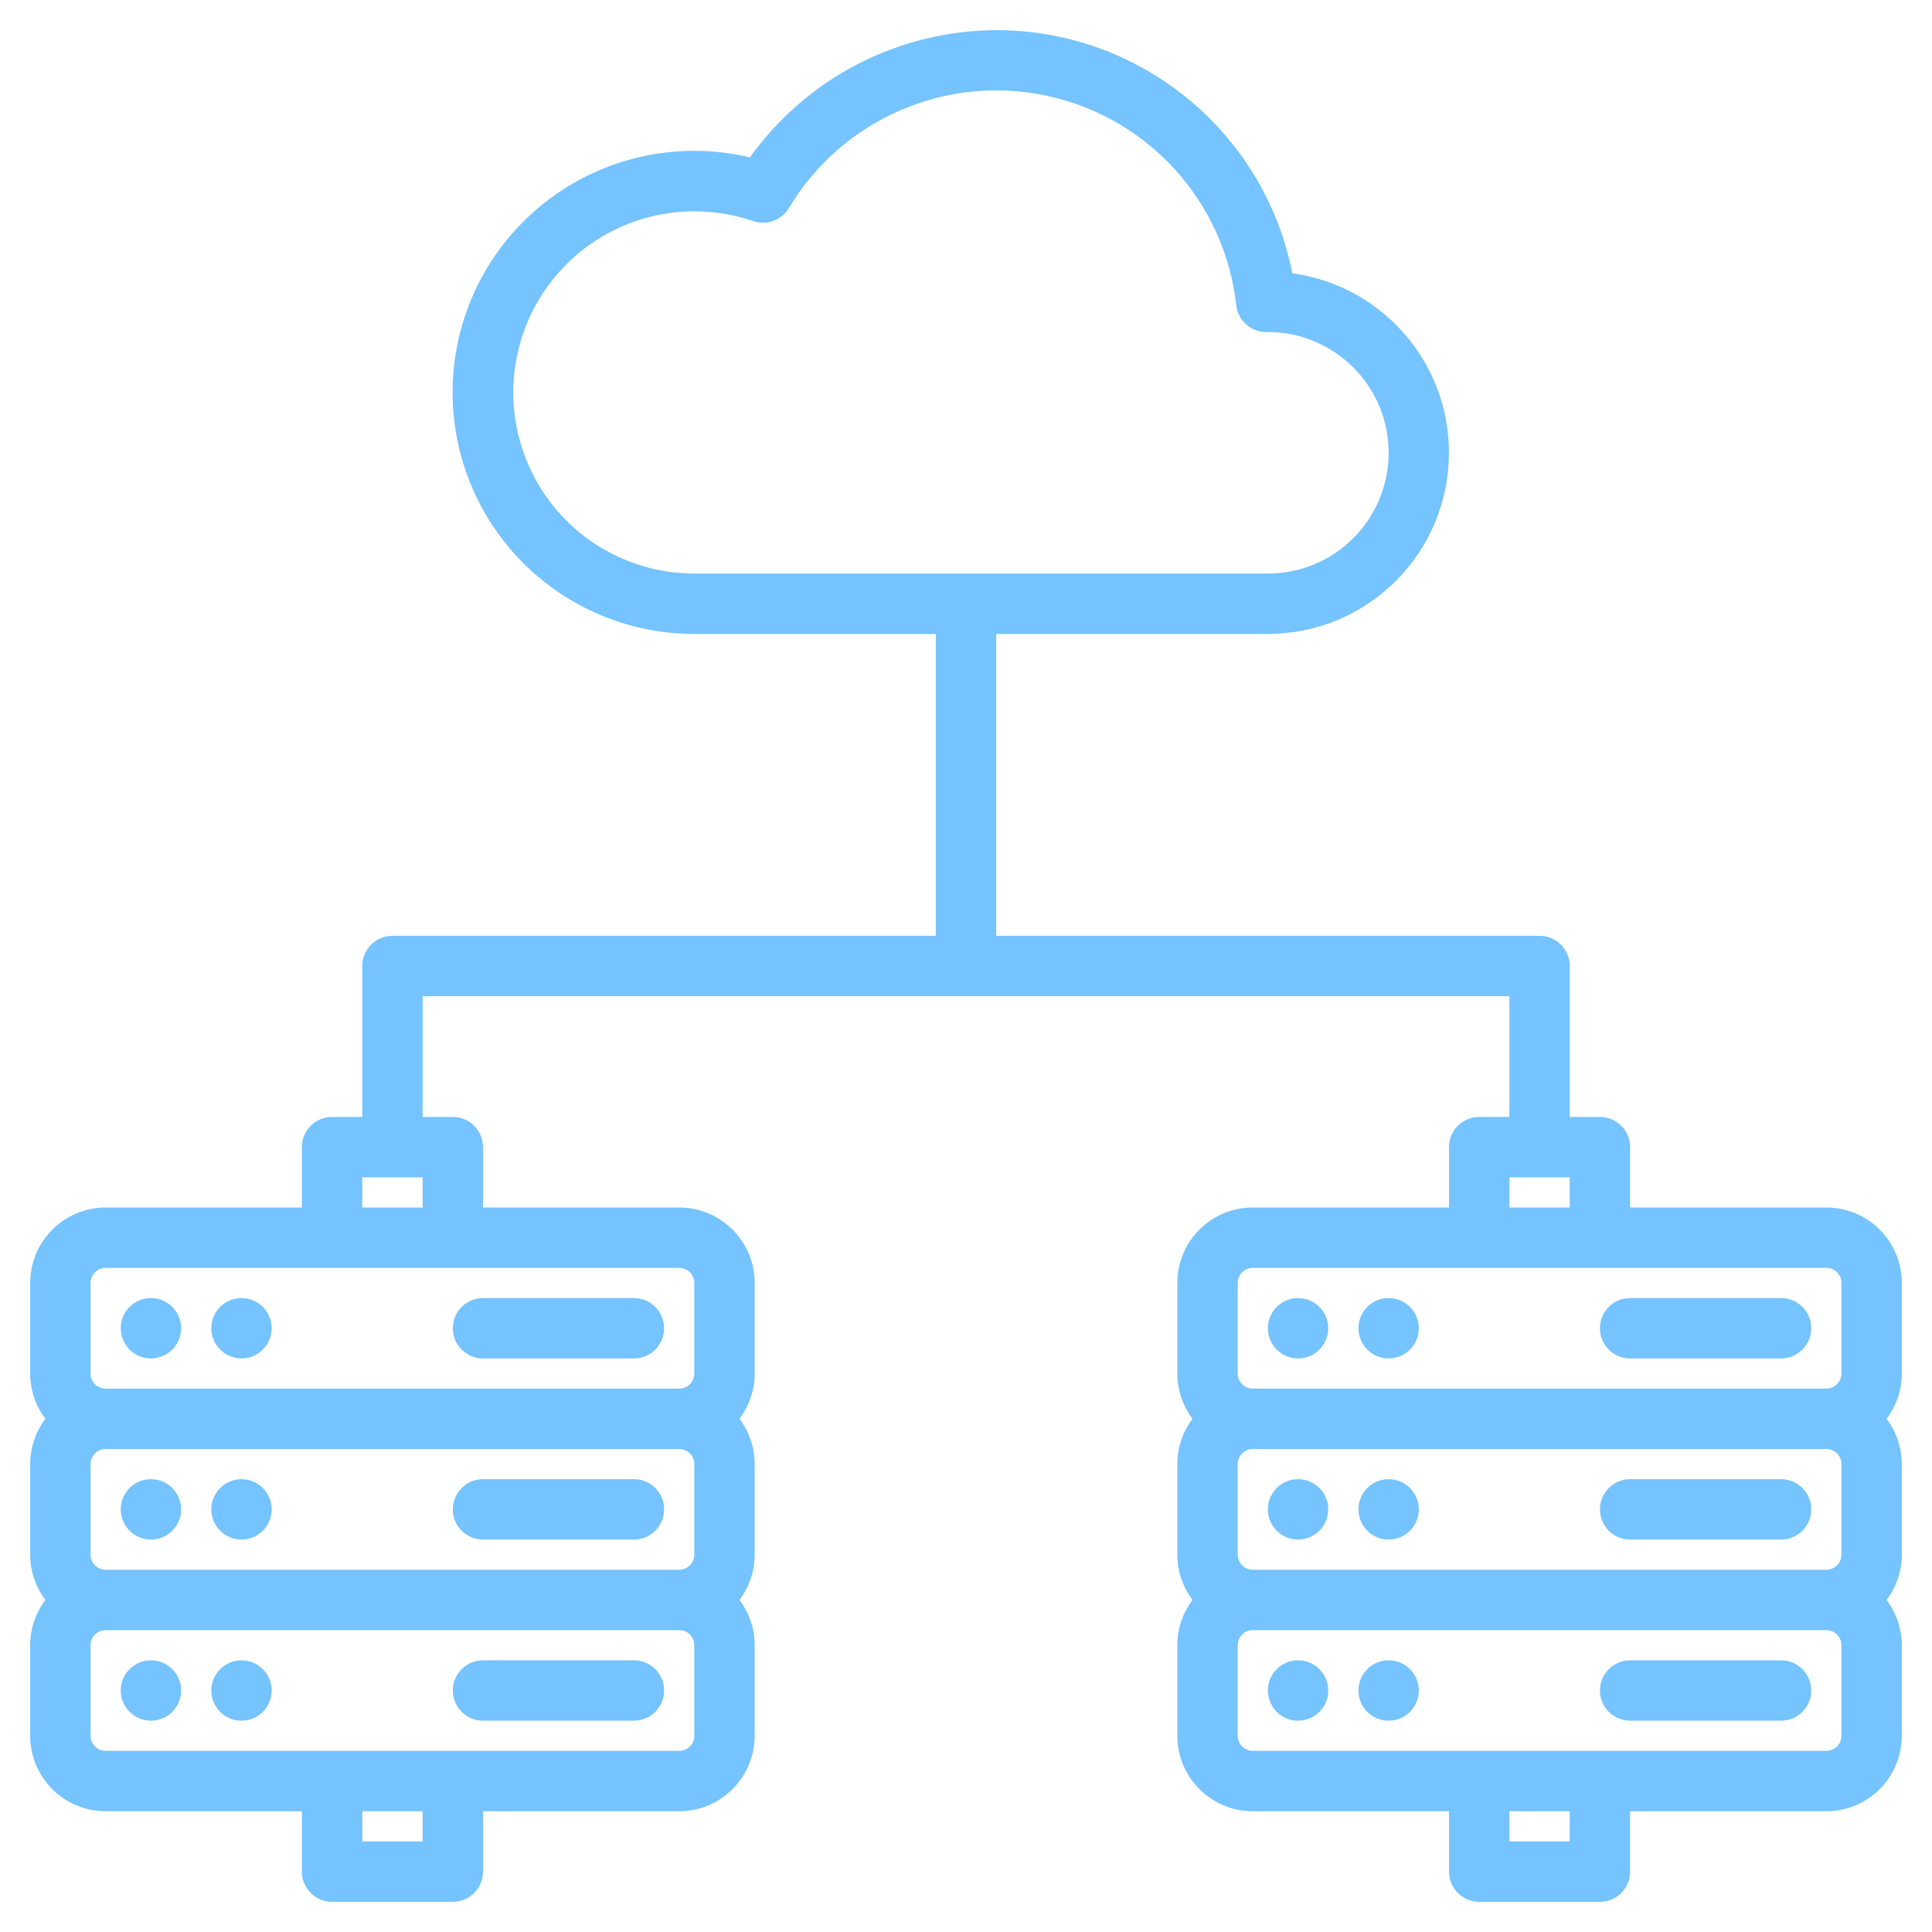
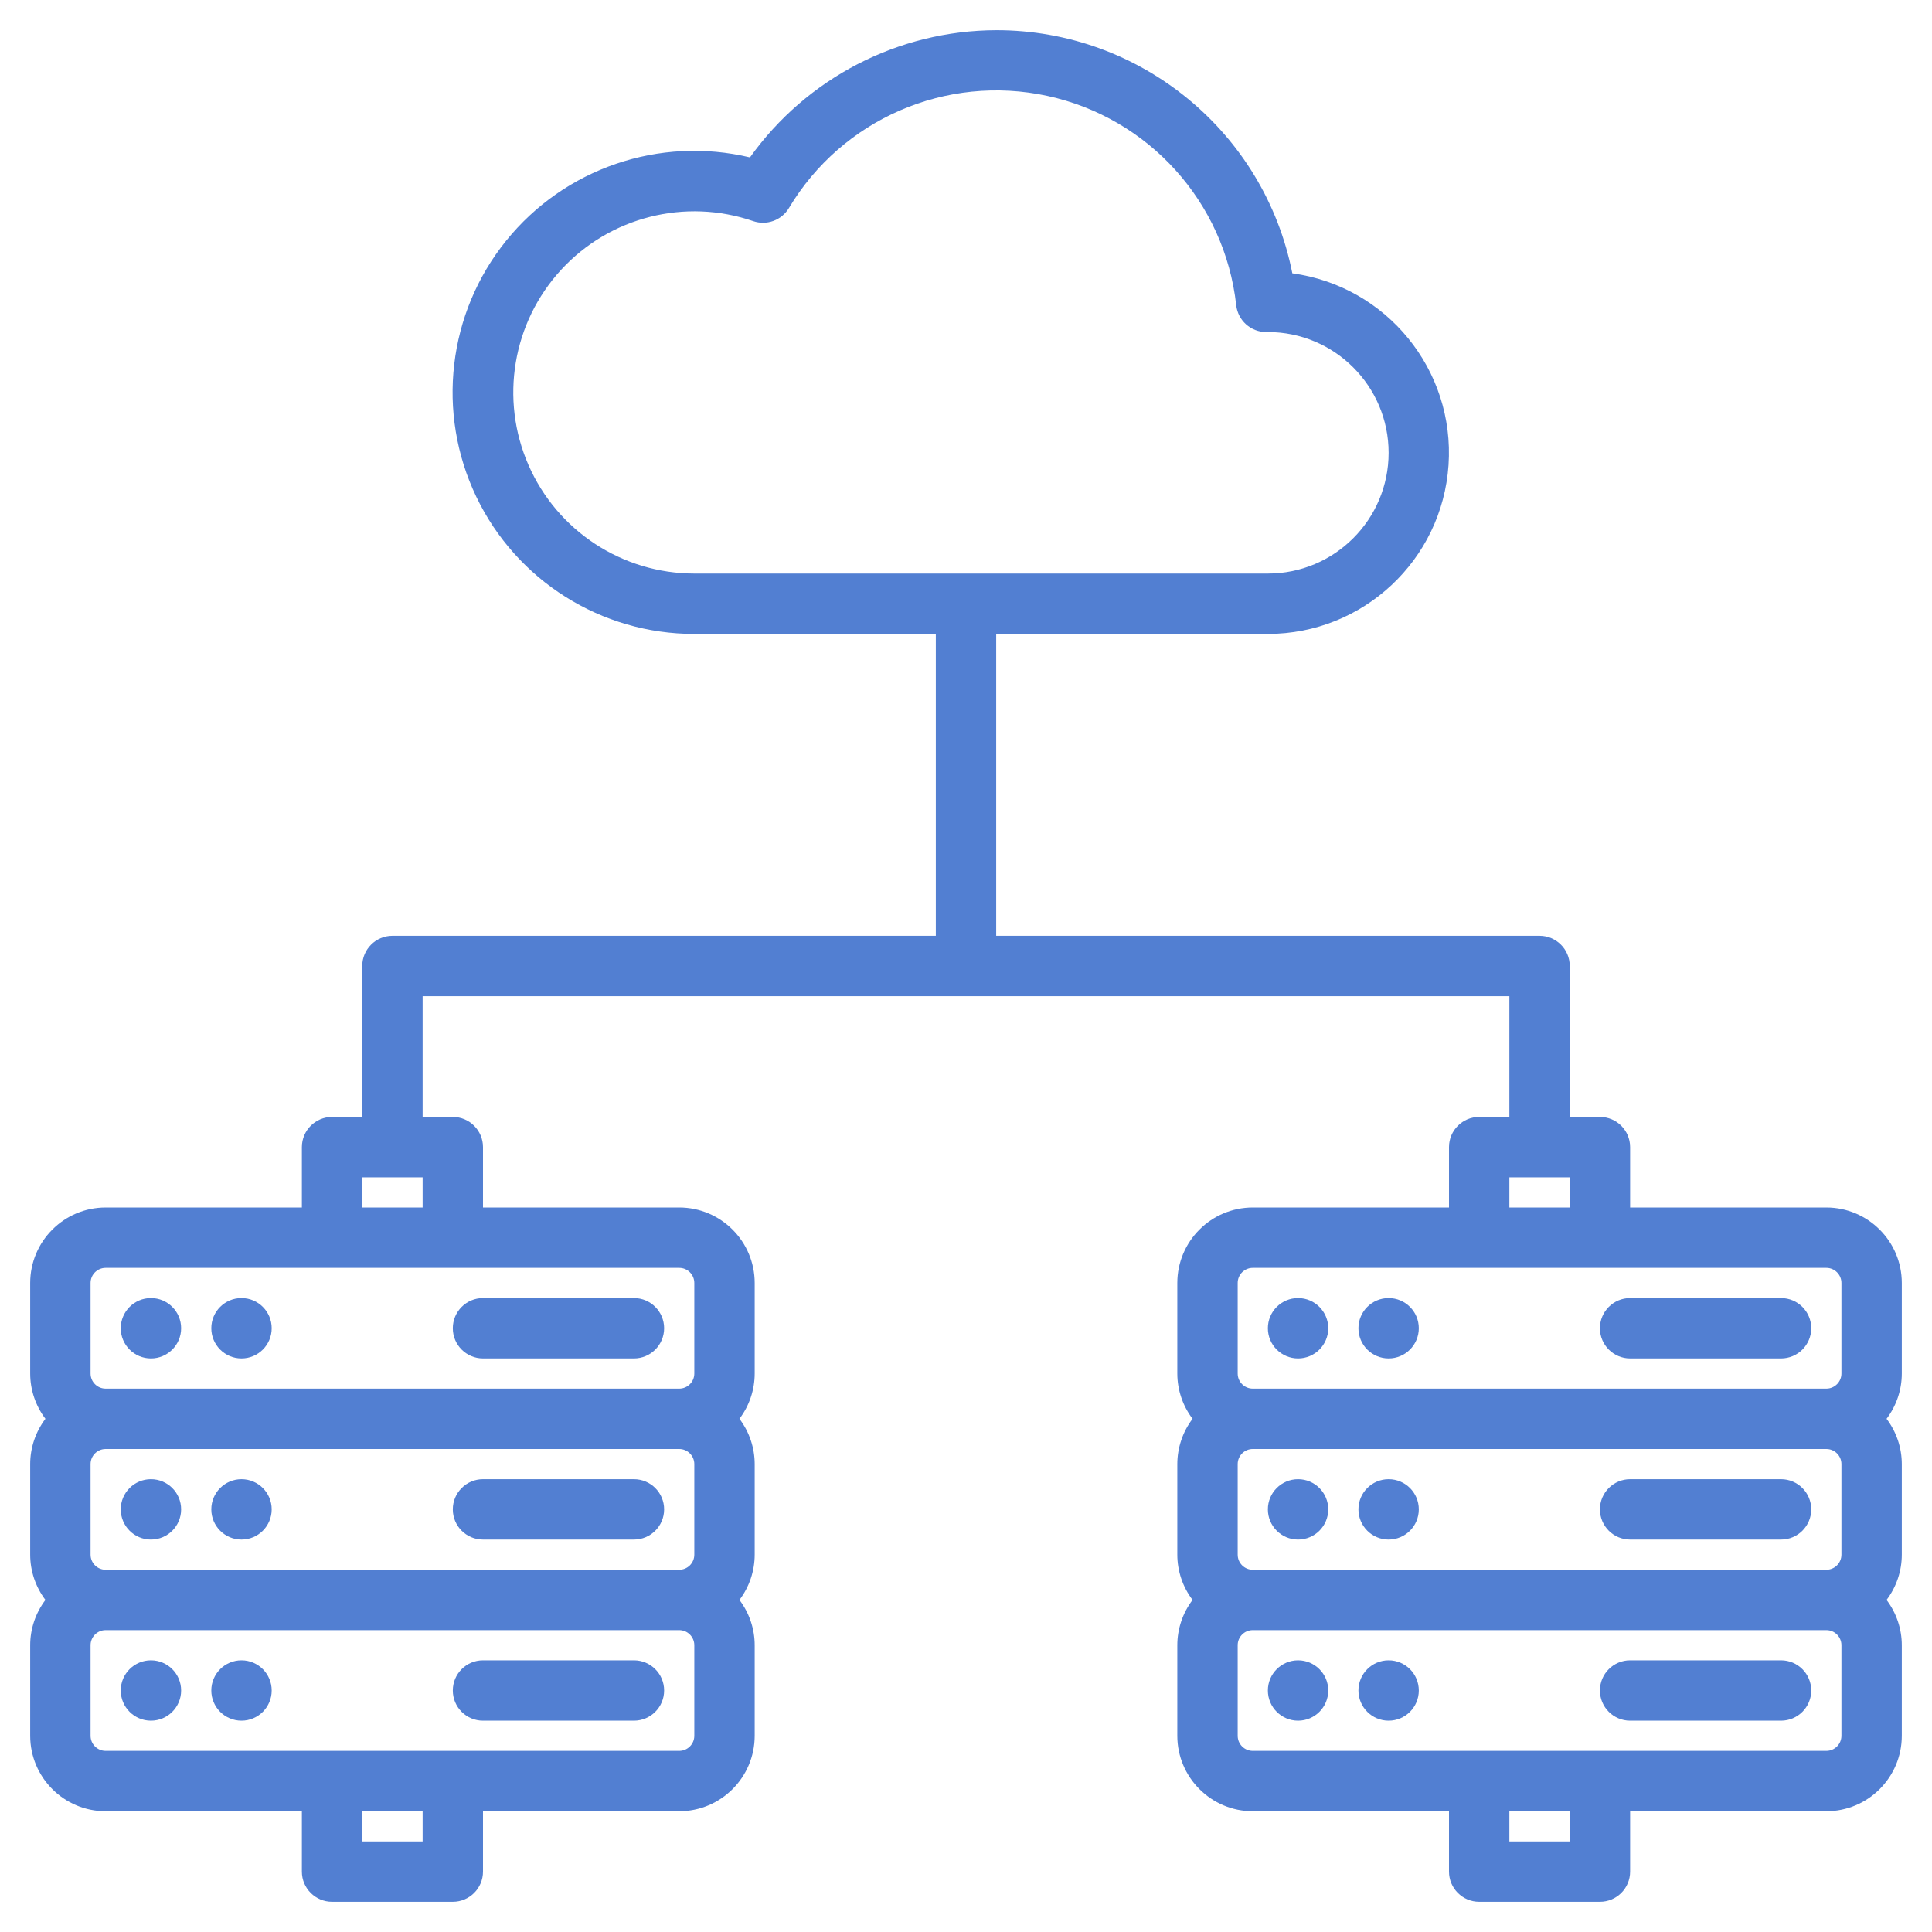
<svg xmlns="http://www.w3.org/2000/svg" style="isolation:isolate" viewBox="0 0 512 512" width="512pt" height="512pt">
  <defs>
-     <clipPath id="_clipPath_OTnlcKXx9eXfiD0pr2mtjOT2xGFrPEFb">
+     <clipPath id="_clipPath_gF4UDOXdp159zf8VTcb1XKtGZoODvU0N">
      <rect width="512" height="512" />
    </clipPath>
  </defs>
-   <g clip-path="url(#_clipPath_OTnlcKXx9eXfiD0pr2mtjOT2xGFrPEFb)">
-     <path d=" M 504 340 C 503.989 328.959 495.041 320.011 484 320 L 432 320 L 432 304 C 432 299.582 428.418 296 424 296 L 416 296 L 416 256 C 416 251.582 412.418 248 408 248 L 264 248 L 264 168 L 336 168 C 361.245 167.99 382.169 148.429 383.877 123.242 C 385.584 98.054 367.493 75.848 342.48 72.43 C 335.069 34.964 302.192 7.973 264 8 C 238.093 8.085 213.81 20.631 198.75 41.71 C 174.755 36.008 149.619 44.599 134.133 63.794 C 118.646 82.989 115.565 109.373 126.211 131.62 C 136.857 153.867 159.337 168.019 184 168 L 248 168 L 248 248 L 104 248 C 99.582 248 96 251.582 96 256 L 96 296 L 88 296 C 83.582 296 80 299.582 80 304 L 80 320 L 28 320 C 16.959 320.011 8.011 328.959 8 340 L 8 364 C 8.005 368.333 9.423 372.546 12.04 376 C 9.423 379.454 8.005 383.667 8 388 L 8 412 C 8.005 416.333 9.423 420.546 12.04 424 C 9.423 427.454 8.005 431.667 8 436 L 8 460 C 8.011 471.041 16.959 479.989 28 480 L 80 480 L 80 496 C 80 500.418 83.582 504 88 504 L 120 504 C 124.418 504 128 500.418 128 496 L 128 480 L 180 480 C 191.041 479.989 199.989 471.041 200 460 L 200 436 C 199.995 431.667 198.577 427.454 195.96 424 C 198.577 420.546 199.995 416.333 200 412 L 200 388 C 199.995 383.667 198.577 379.454 195.96 376 C 198.577 372.546 199.995 368.333 200 364 L 200 340 C 199.989 328.959 191.041 320.011 180 320 L 128 320 L 128 304 C 128 299.582 124.418 296 120 296 L 112 296 L 112 264 L 400 264 L 400 296 L 392 296 C 387.582 296 384 299.582 384 304 L 384 320 L 332 320 C 320.959 320.011 312.011 328.959 312 340 L 312 364 C 312.005 368.333 313.423 372.546 316.04 376 C 313.423 379.454 312.005 383.667 312 388 L 312 412 C 312.005 416.333 313.423 420.546 316.04 424 C 313.423 427.454 312.005 431.667 312 436 L 312 460 C 312.011 471.041 320.959 479.989 332 480 L 384 480 L 384 496 C 384 500.418 387.582 504 392 504 L 424 504 C 428.418 504 432 500.418 432 496 L 432 480 L 484 480 C 495.041 479.989 503.989 471.041 504 460 L 504 436 C 503.995 431.667 502.577 427.454 499.96 424 C 502.577 420.546 503.995 416.333 504 412 L 504 388 C 503.995 383.667 502.577 379.454 499.96 376 C 502.577 372.546 503.995 368.333 504 364 L 504 340 Z  M 96 312 L 112 312 L 112 320 L 96 320 L 96 312 Z  M 112 488 L 96 488 L 96 480 L 112 480 L 112 488 Z  M 184 460 C 184 462.209 182.209 464 180 464 L 28 464 C 25.791 464 24 462.209 24 460 L 24 436 C 24 433.791 25.791 432 28 432 L 180 432 C 182.209 432 184 433.791 184 436 L 184 460 Z  M 184 412 C 184 414.209 182.209 416 180 416 L 28 416 C 25.791 416 24 414.209 24 412 L 24 388 C 24 385.791 25.791 384 28 384 L 180 384 C 182.209 384 184 385.791 184 388 L 184 412 Z  M 180 336 C 182.209 336 184 337.791 184 340 L 184 364 C 184 366.209 182.209 368 180 368 L 28 368 C 25.791 368 24 366.209 24 364 L 24 340 C 24 337.791 25.791 336 28 336 L 180 336 Z  M 184 152 C 164.95 151.989 147.709 140.714 140.063 123.266 C 132.417 105.818 135.812 85.499 148.717 71.485 C 161.621 57.471 181.592 52.415 199.61 58.6 C 203.185 59.821 207.126 58.379 209.07 55.14 C 223.159 31.552 250.733 19.59 277.584 25.418 C 304.434 31.246 324.568 53.563 327.61 80.87 C 328.051 84.928 331.478 88.001 335.56 88 L 336 88 C 353.673 88 368 102.327 368 120 C 368 137.673 353.673 152 336 152 L 184 152 Z  M 400 312 L 416 312 L 416 320 L 400 320 L 400 312 Z  M 416 488 L 400 488 L 400 480 L 416 480 L 416 488 Z  M 488 460 C 488 462.209 486.209 464 484 464 L 332 464 C 329.791 464 328 462.209 328 460 L 328 436 C 328 433.791 329.791 432 332 432 L 484 432 C 486.209 432 488 433.791 488 436 L 488 460 Z  M 488 412 C 488 414.209 486.209 416 484 416 L 332 416 C 329.791 416 328 414.209 328 412 L 328 388 C 328 385.791 329.791 384 332 384 L 484 384 C 486.209 384 488 385.791 488 388 L 488 412 Z  M 488 364 C 488 366.209 486.209 368 484 368 L 332 368 C 329.791 368 328 366.209 328 364 L 328 340 C 328 337.791 329.791 336 332 336 L 484 336 C 486.209 336 488 337.791 488 340 L 488 364 Z " fill="rgb(117,195,255)" />
-     <circle vector-effect="non-scaling-stroke" cx="344" cy="352" r="8" fill="rgb(117,195,255)" />
-     <circle vector-effect="non-scaling-stroke" cx="368" cy="352" r="8" fill="rgb(117,195,255)" />
-     <path d=" M 432 360 L 472 360 C 476.418 360 480 356.418 480 352 C 480 347.582 476.418 344 472 344 L 432 344 C 427.582 344 424 347.582 424 352 C 424 356.418 427.582 360 432 360 Z " fill="rgb(117,195,255)" />
-     <circle vector-effect="non-scaling-stroke" cx="344" cy="400" r="8" fill="rgb(117,195,255)" />
-     <circle vector-effect="non-scaling-stroke" cx="368" cy="400" r="8" fill="rgb(117,195,255)" />
-     <path d=" M 432 408 L 472 408 C 476.418 408 480 404.418 480 400 C 480 395.582 476.418 392 472 392 L 432 392 C 427.582 392 424 395.582 424 400 C 424 404.418 427.582 408 432 408 Z " fill="rgb(117,195,255)" />
-     <circle vector-effect="non-scaling-stroke" cx="344" cy="448" r="8" fill="rgb(117,195,255)" />
-     <circle vector-effect="non-scaling-stroke" cx="368" cy="448" r="8" fill="rgb(117,195,255)" />
-     <path d=" M 472 440 L 432 440 C 427.582 440 424 443.582 424 448 C 424 452.418 427.582 456 432 456 L 472 456 C 476.418 456 480 452.418 480 448 C 480 443.582 476.418 440 472 440 Z " fill="rgb(117,195,255)" />
-     <circle vector-effect="non-scaling-stroke" cx="40" cy="352" r="8" fill="rgb(117,195,255)" />
-     <circle vector-effect="non-scaling-stroke" cx="64" cy="352" r="8" fill="rgb(117,195,255)" />
-     <path d=" M 128 360 L 168 360 C 172.418 360 176 356.418 176 352 C 176 347.582 172.418 344 168 344 L 128 344 C 123.582 344 120 347.582 120 352 C 120 356.418 123.582 360 128 360 Z " fill="rgb(117,195,255)" />
-     <circle vector-effect="non-scaling-stroke" cx="40" cy="400" r="8" fill="rgb(117,195,255)" />
-     <circle vector-effect="non-scaling-stroke" cx="64" cy="400" r="8" fill="rgb(117,195,255)" />
-     <path d=" M 128 408 L 168 408 C 172.418 408 176 404.418 176 400 C 176 395.582 172.418 392 168 392 L 128 392 C 123.582 392 120 395.582 120 400 C 120 404.418 123.582 408 128 408 Z " fill="rgb(117,195,255)" />
-     <circle vector-effect="non-scaling-stroke" cx="40" cy="448" r="8" fill="rgb(117,195,255)" />
-     <circle vector-effect="non-scaling-stroke" cx="64" cy="448" r="8" fill="rgb(117,195,255)" />
-     <path d=" M 168 440 L 128 440 C 123.582 440 120 443.582 120 448 C 120 452.418 123.582 456 128 456 L 168 456 C 172.418 456 176 452.418 176 448 C 176 443.582 172.418 440 168 440 Z " fill="rgb(117,195,255)" />
+   <g clip-path="url(#_clipPath_gF4UDOXdp159zf8VTcb1XKtGZoODvU0N)">
+     <path d=" M 504 340 C 503.989 328.959 495.041 320.011 484 320 L 432 320 L 432 304 C 432 299.582 428.418 296 424 296 L 416 296 L 416 256 C 416 251.582 412.418 248 408 248 L 264 248 L 264 168 L 336 168 C 361.245 167.99 382.169 148.429 383.877 123.242 C 385.584 98.054 367.493 75.848 342.48 72.43 C 335.069 34.964 302.192 7.973 264 8 C 238.093 8.085 213.81 20.631 198.75 41.71 C 174.755 36.008 149.619 44.599 134.133 63.794 C 118.646 82.989 115.565 109.373 126.211 131.62 C 136.857 153.867 159.337 168.019 184 168 L 248 168 L 248 248 L 104 248 C 99.582 248 96 251.582 96 256 L 96 296 L 88 296 C 83.582 296 80 299.582 80 304 L 80 320 L 28 320 C 16.959 320.011 8.011 328.959 8 340 L 8 364 C 8.005 368.333 9.423 372.546 12.04 376 C 9.423 379.454 8.005 383.667 8 388 L 8 412 C 8.005 416.333 9.423 420.546 12.04 424 C 9.423 427.454 8.005 431.667 8 436 L 8 460 C 8.011 471.041 16.959 479.989 28 480 L 80 480 L 80 496 C 80 500.418 83.582 504 88 504 L 120 504 C 124.418 504 128 500.418 128 496 L 128 480 L 180 480 C 191.041 479.989 199.989 471.041 200 460 L 200 436 C 199.995 431.667 198.577 427.454 195.96 424 C 198.577 420.546 199.995 416.333 200 412 L 200 388 C 199.995 383.667 198.577 379.454 195.96 376 C 198.577 372.546 199.995 368.333 200 364 L 200 340 C 199.989 328.959 191.041 320.011 180 320 L 128 320 L 128 304 C 128 299.582 124.418 296 120 296 L 112 296 L 112 264 L 400 264 L 400 296 L 392 296 C 387.582 296 384 299.582 384 304 L 384 320 L 332 320 C 320.959 320.011 312.011 328.959 312 340 L 312 364 C 312.005 368.333 313.423 372.546 316.04 376 C 313.423 379.454 312.005 383.667 312 388 L 312 412 C 312.005 416.333 313.423 420.546 316.04 424 C 313.423 427.454 312.005 431.667 312 436 L 312 460 C 312.011 471.041 320.959 479.989 332 480 L 384 480 L 384 496 C 384 500.418 387.582 504 392 504 L 424 504 C 428.418 504 432 500.418 432 496 L 432 480 L 484 480 C 495.041 479.989 503.989 471.041 504 460 L 504 436 C 503.995 431.667 502.577 427.454 499.96 424 C 502.577 420.546 503.995 416.333 504 412 L 504 388 C 503.995 383.667 502.577 379.454 499.96 376 C 502.577 372.546 503.995 368.333 504 364 L 504 340 Z  M 96 312 L 112 312 L 112 320 L 96 320 L 96 312 Z  M 112 488 L 96 488 L 96 480 L 112 480 L 112 488 Z  M 184 460 C 184 462.209 182.209 464 180 464 L 28 464 C 25.791 464 24 462.209 24 460 L 24 436 C 24 433.791 25.791 432 28 432 L 180 432 C 182.209 432 184 433.791 184 436 L 184 460 Z  M 184 412 C 184 414.209 182.209 416 180 416 L 28 416 C 25.791 416 24 414.209 24 412 L 24 388 C 24 385.791 25.791 384 28 384 L 180 384 C 182.209 384 184 385.791 184 388 L 184 412 Z  M 180 336 C 182.209 336 184 337.791 184 340 L 184 364 C 184 366.209 182.209 368 180 368 L 28 368 C 25.791 368 24 366.209 24 364 L 24 340 C 24 337.791 25.791 336 28 336 L 180 336 Z  M 184 152 C 164.95 151.989 147.709 140.714 140.063 123.266 C 132.417 105.818 135.812 85.499 148.717 71.485 C 161.621 57.471 181.592 52.415 199.61 58.6 C 203.185 59.821 207.126 58.379 209.07 55.14 C 223.159 31.552 250.733 19.59 277.584 25.418 C 304.434 31.246 324.568 53.563 327.61 80.87 C 328.051 84.928 331.478 88.001 335.56 88 L 336 88 C 353.673 88 368 102.327 368 120 C 368 137.673 353.673 152 336 152 L 184 152 Z  M 400 312 L 416 312 L 416 320 L 400 320 L 400 312 Z  M 416 488 L 400 488 L 400 480 L 416 480 L 416 488 Z  M 488 460 C 488 462.209 486.209 464 484 464 L 332 464 C 329.791 464 328 462.209 328 460 L 328 436 C 328 433.791 329.791 432 332 432 L 484 432 C 486.209 432 488 433.791 488 436 L 488 460 Z  M 488 412 C 488 414.209 486.209 416 484 416 L 332 416 C 329.791 416 328 414.209 328 412 L 328 388 C 328 385.791 329.791 384 332 384 L 484 384 C 486.209 384 488 385.791 488 388 L 488 412 Z  M 488 364 C 488 366.209 486.209 368 484 368 L 332 368 C 329.791 368 328 366.209 328 364 L 328 340 C 328 337.791 329.791 336 332 336 L 484 336 C 486.209 336 488 337.791 488 340 L 488 364 Z " fill="rgb(82,127,210)" />
+     <circle vector-effect="non-scaling-stroke" cx="344" cy="352" r="8" fill="rgb(82,127,210)" />
+     <circle vector-effect="non-scaling-stroke" cx="368" cy="352" r="8" fill="rgb(82,127,210)" />
+     <path d=" M 432 360 L 472 360 C 476.418 360 480 356.418 480 352 C 480 347.582 476.418 344 472 344 L 432 344 C 427.582 344 424 347.582 424 352 C 424 356.418 427.582 360 432 360 Z " fill="rgb(82,127,210)" />
+     <circle vector-effect="non-scaling-stroke" cx="344" cy="400" r="8" fill="rgb(82,127,210)" />
+     <circle vector-effect="non-scaling-stroke" cx="368" cy="400" r="8" fill="rgb(82,127,210)" />
+     <path d=" M 432 408 L 472 408 C 476.418 408 480 404.418 480 400 C 480 395.582 476.418 392 472 392 L 432 392 C 427.582 392 424 395.582 424 400 C 424 404.418 427.582 408 432 408 Z " fill="rgb(82,127,210)" />
+     <circle vector-effect="non-scaling-stroke" cx="344" cy="448" r="8" fill="rgb(82,127,210)" />
+     <circle vector-effect="non-scaling-stroke" cx="368" cy="448" r="8" fill="rgb(82,127,210)" />
+     <path d=" M 472 440 L 432 440 C 427.582 440 424 443.582 424 448 C 424 452.418 427.582 456 432 456 L 472 456 C 476.418 456 480 452.418 480 448 C 480 443.582 476.418 440 472 440 Z " fill="rgb(82,127,210)" />
+     <circle vector-effect="non-scaling-stroke" cx="40" cy="352" r="8" fill="rgb(82,127,210)" />
+     <circle vector-effect="non-scaling-stroke" cx="64" cy="352" r="8" fill="rgb(82,127,210)" />
+     <path d=" M 128 360 L 168 360 C 172.418 360 176 356.418 176 352 C 176 347.582 172.418 344 168 344 L 128 344 C 123.582 344 120 347.582 120 352 C 120 356.418 123.582 360 128 360 Z " fill="rgb(82,127,210)" />
+     <circle vector-effect="non-scaling-stroke" cx="40" cy="400" r="8" fill="rgb(82,127,210)" />
+     <circle vector-effect="non-scaling-stroke" cx="64" cy="400" r="8" fill="rgb(82,127,210)" />
+     <path d=" M 128 408 L 168 408 C 172.418 408 176 404.418 176 400 C 176 395.582 172.418 392 168 392 L 128 392 C 123.582 392 120 395.582 120 400 C 120 404.418 123.582 408 128 408 Z " fill="rgb(82,127,210)" />
+     <circle vector-effect="non-scaling-stroke" cx="40" cy="448" r="8" fill="rgb(82,127,210)" />
+     <circle vector-effect="non-scaling-stroke" cx="64" cy="448" r="8" fill="rgb(82,127,210)" />
+     <path d=" M 168 440 L 128 440 C 123.582 440 120 443.582 120 448 C 120 452.418 123.582 456 128 456 L 168 456 C 172.418 456 176 452.418 176 448 C 176 443.582 172.418 440 168 440 Z " fill="rgb(82,127,210)" />
  </g>
</svg>
